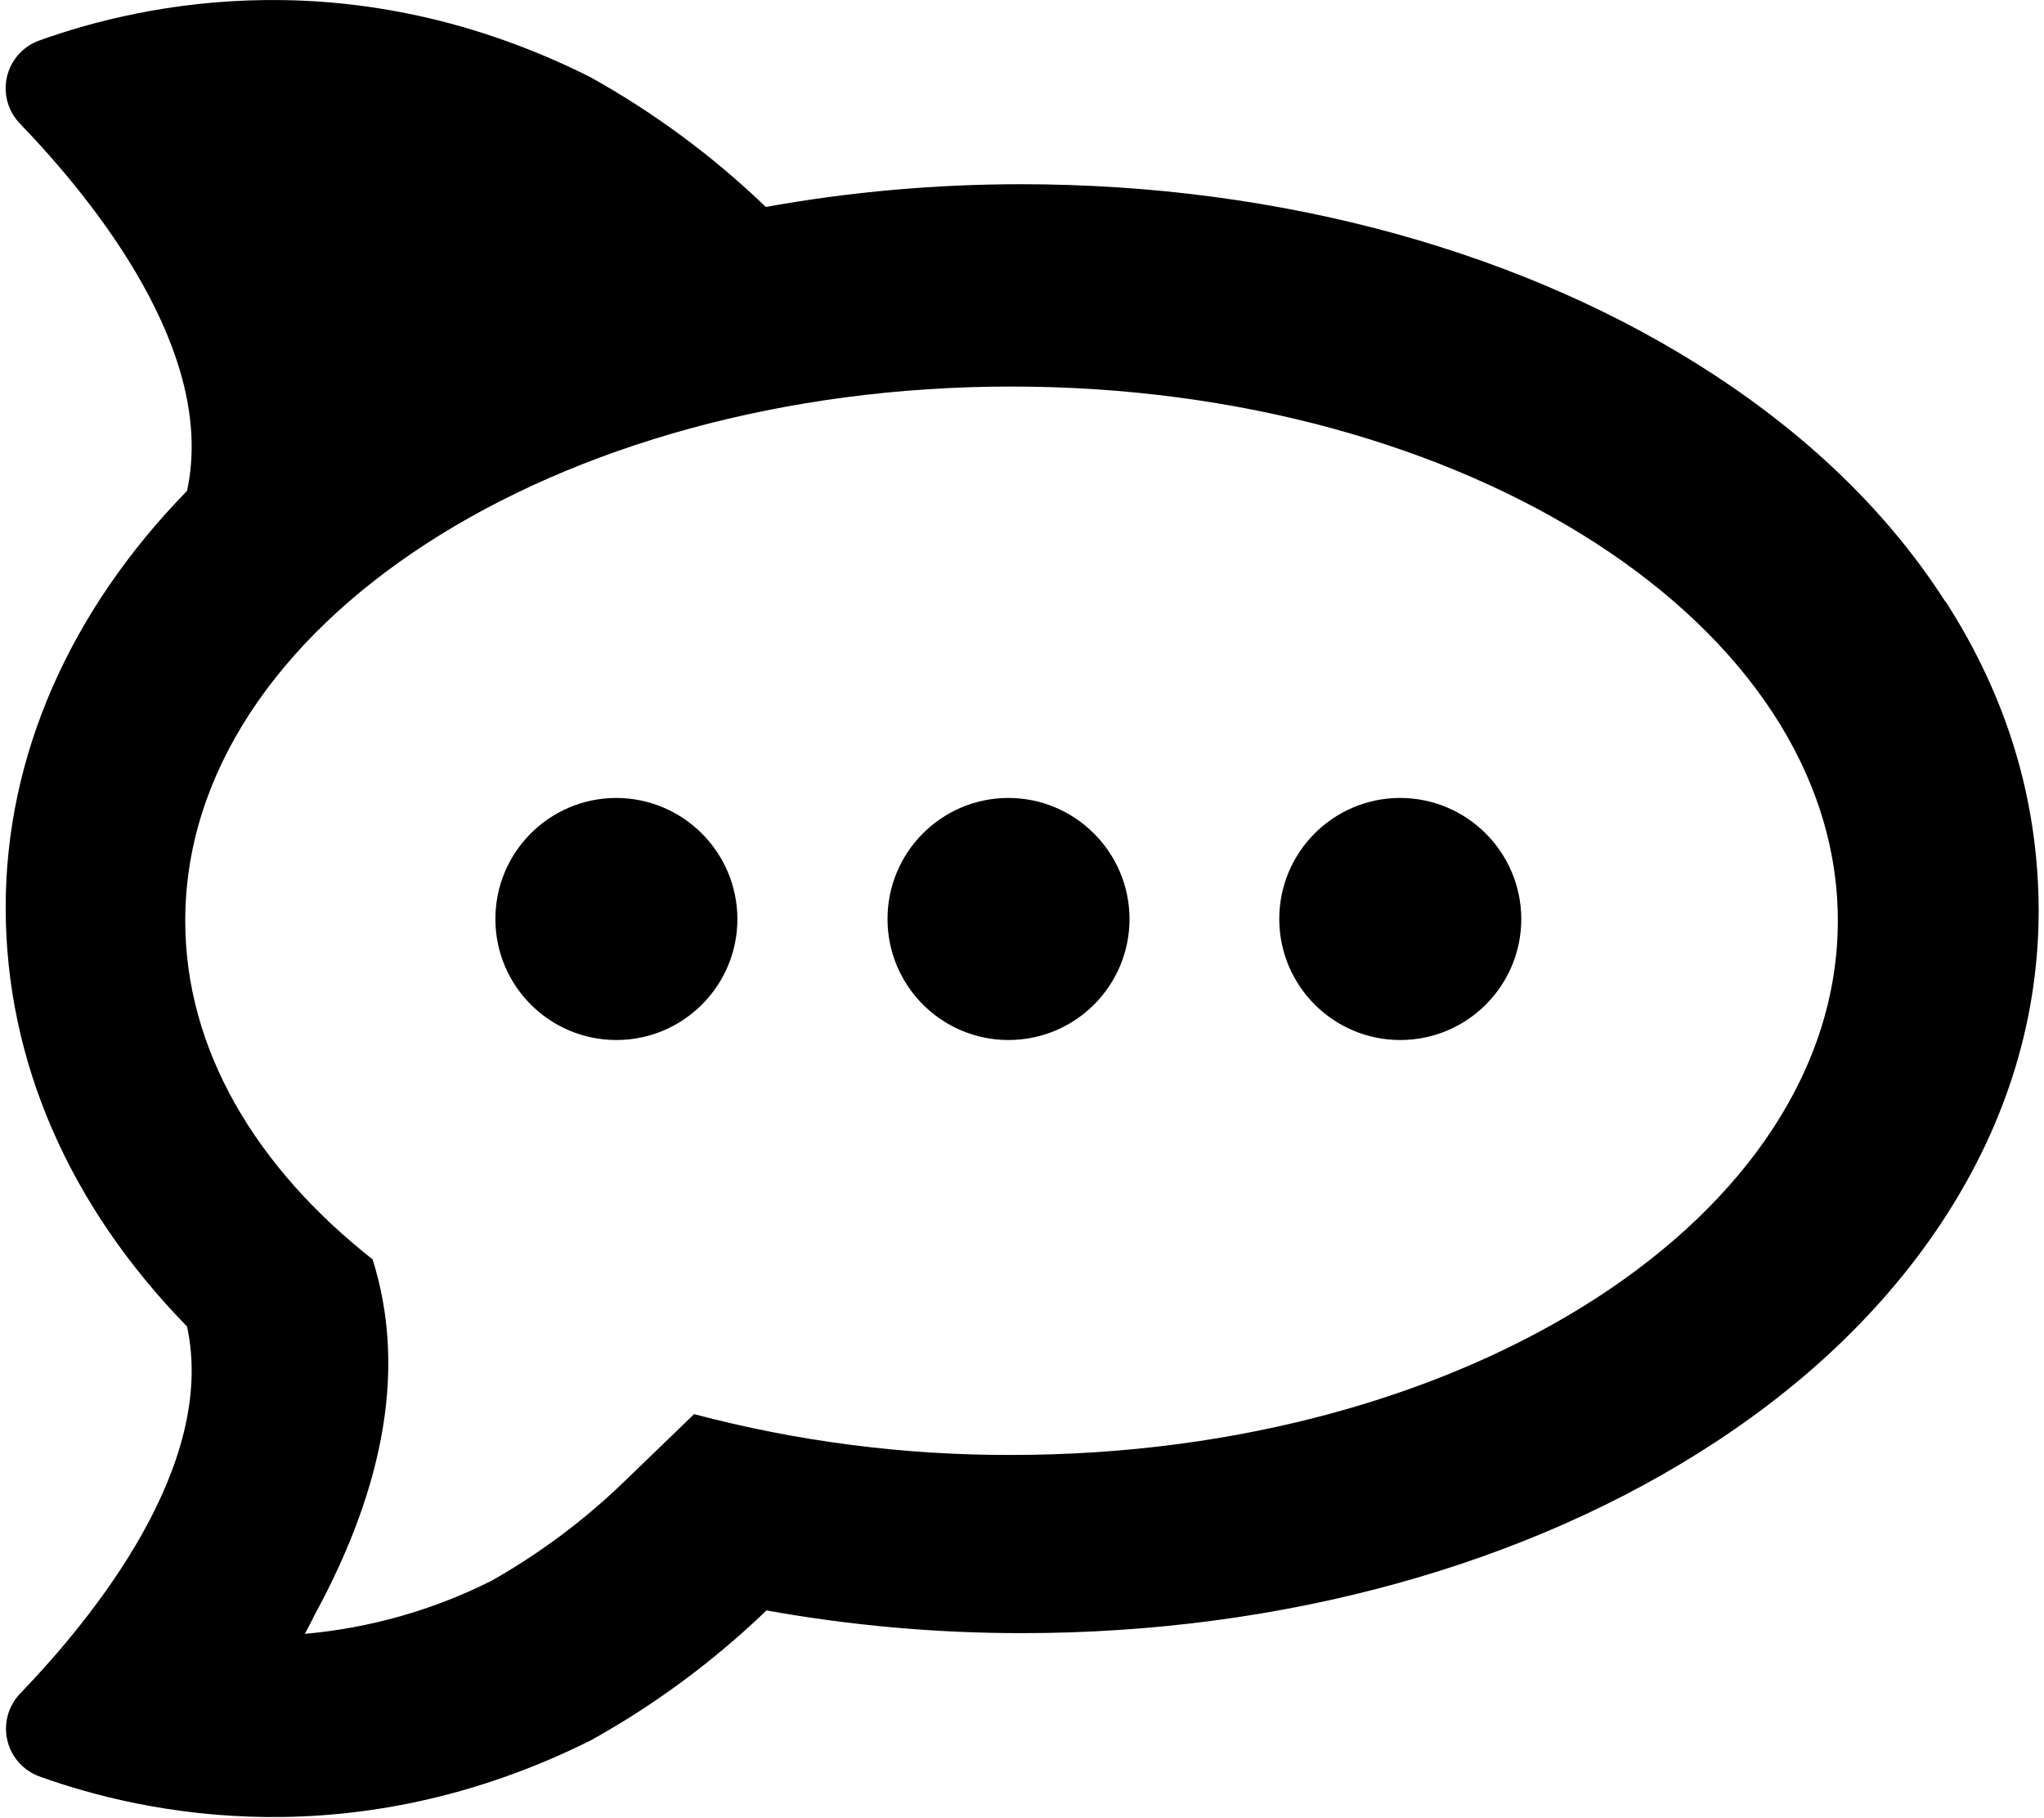
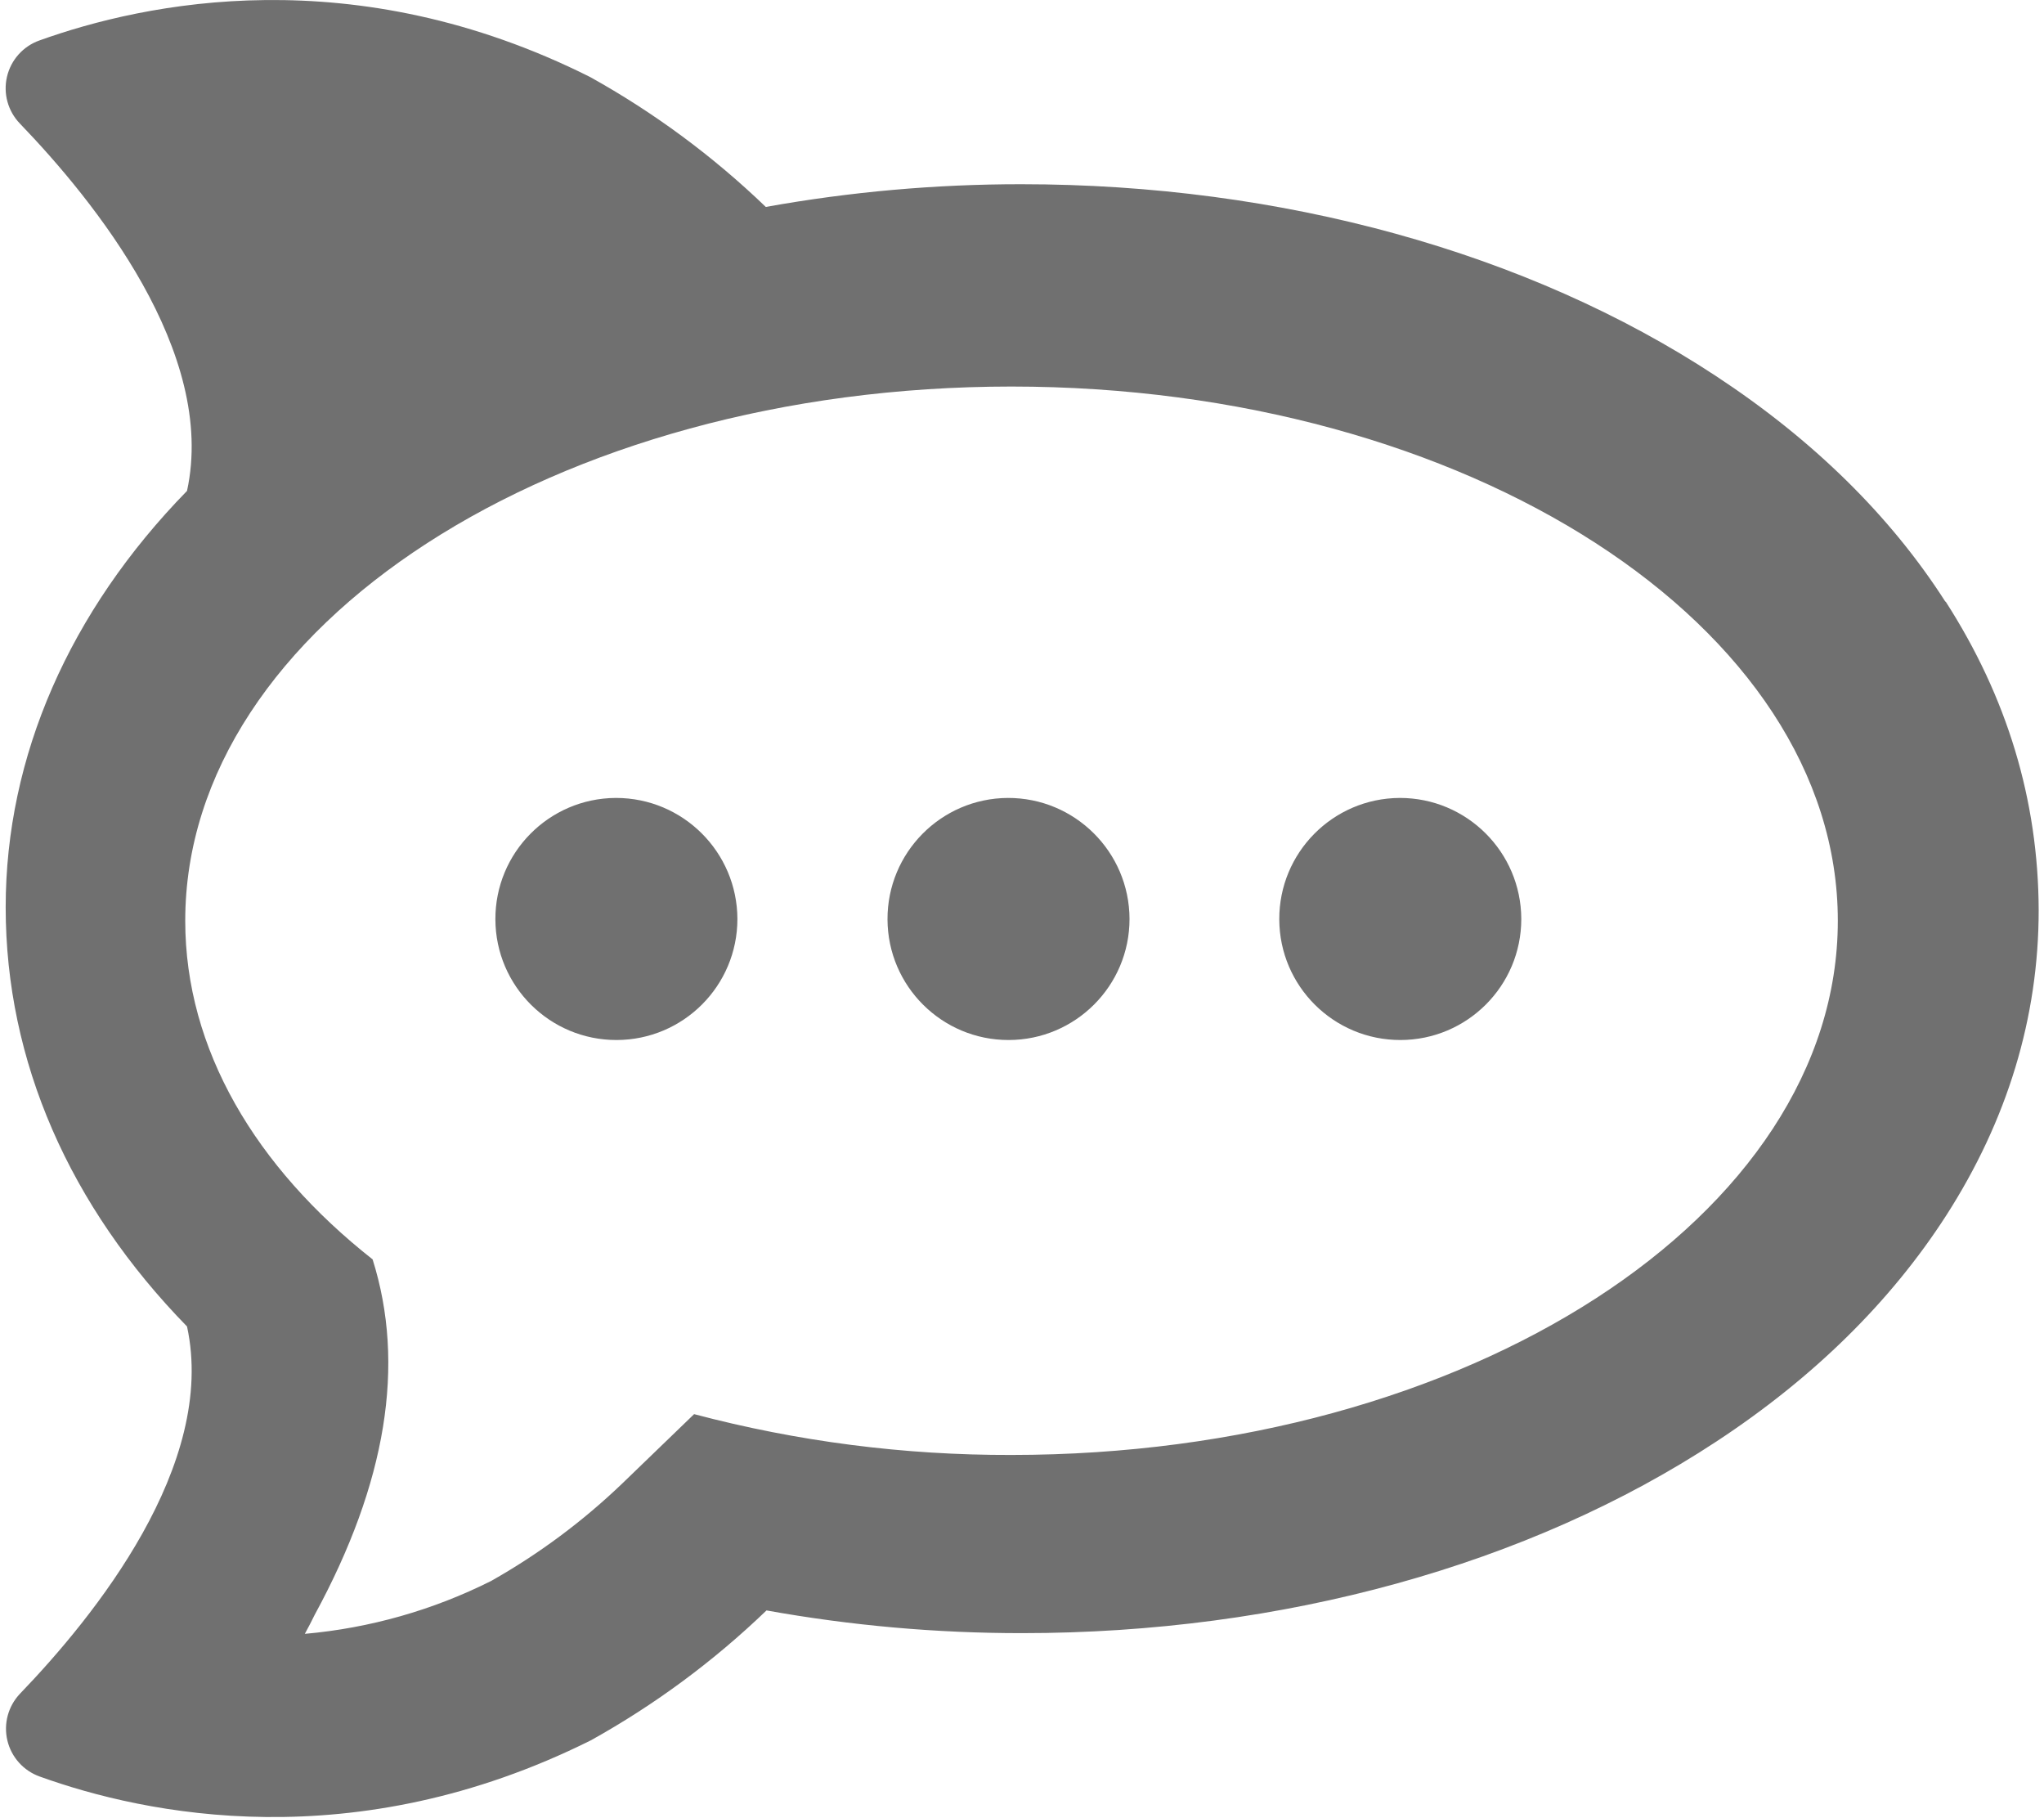
- <svg xmlns="http://www.w3.org/2000/svg" viewBox="0 0 576 512">
+ <svg xmlns="http://www.w3.org/2000/svg" fill="#707070" viewBox="0 0 576 512">
  <path d="M284 224.8a34.1 34.1 0 1 0 34.3 34.1A34.2 34.2 0 0 0 284 224.8zm-110.5 0a34.1 34.1 0 1 0 34.3 34.1A34.2 34.2 0 0 0 173.6 224.8zm220.9 0a34.1 34.1 0 1 0 34.3 34.1A34.2 34.2 0 0 0 394.5 224.8zm153.8-55.3c-15.5-24.2-37.3-45.6-64.7-63.6-52.9-34.8-122.4-54-195.7-54a406 406 0 0 0 -72 6.4 238.5 238.5 0 0 0 -49.5-36.6C99.7-11.7 40.9 .7 11.1 11.4A14.3 14.3 0 0 0 5.6 34.8C26.5 56.5 61.2 99.3 52.7 138.3c-33.1 33.9-51.1 74.8-51.1 117.3 0 43.4 18 84.2 51.1 118.1 8.5 39-26.2 81.8-47.1 103.5a14.3 14.3 0 0 0 5.6 23.3c29.7 10.7 88.5 23.1 155.3-10.2a238.7 238.7 0 0 0 49.5-36.6A406 406 0 0 0 288 460.1c73.3 0 142.8-19.2 195.7-54 27.4-18 49.1-39.4 64.7-63.6 17.3-26.9 26.1-55.9 26.1-86.1C574.4 225.4 565.6 196.4 548.3 169.5zM285 409.9a345.7 345.7 0 0 1 -89.4-11.5l-20.1 19.4a184.4 184.4 0 0 1 -37.1 27.6 145.8 145.8 0 0 1 -52.5 14.9c1-1.8 1.9-3.6 2.8-5.4q30.3-55.7 16.3-100.1c-33-26-52.8-59.2-52.8-95.4 0-83.1 104.3-150.5 232.8-150.5s232.9 67.4 232.9 150.5C517.9 342.5 413.6 409.9 285 409.9z" />
</svg>
